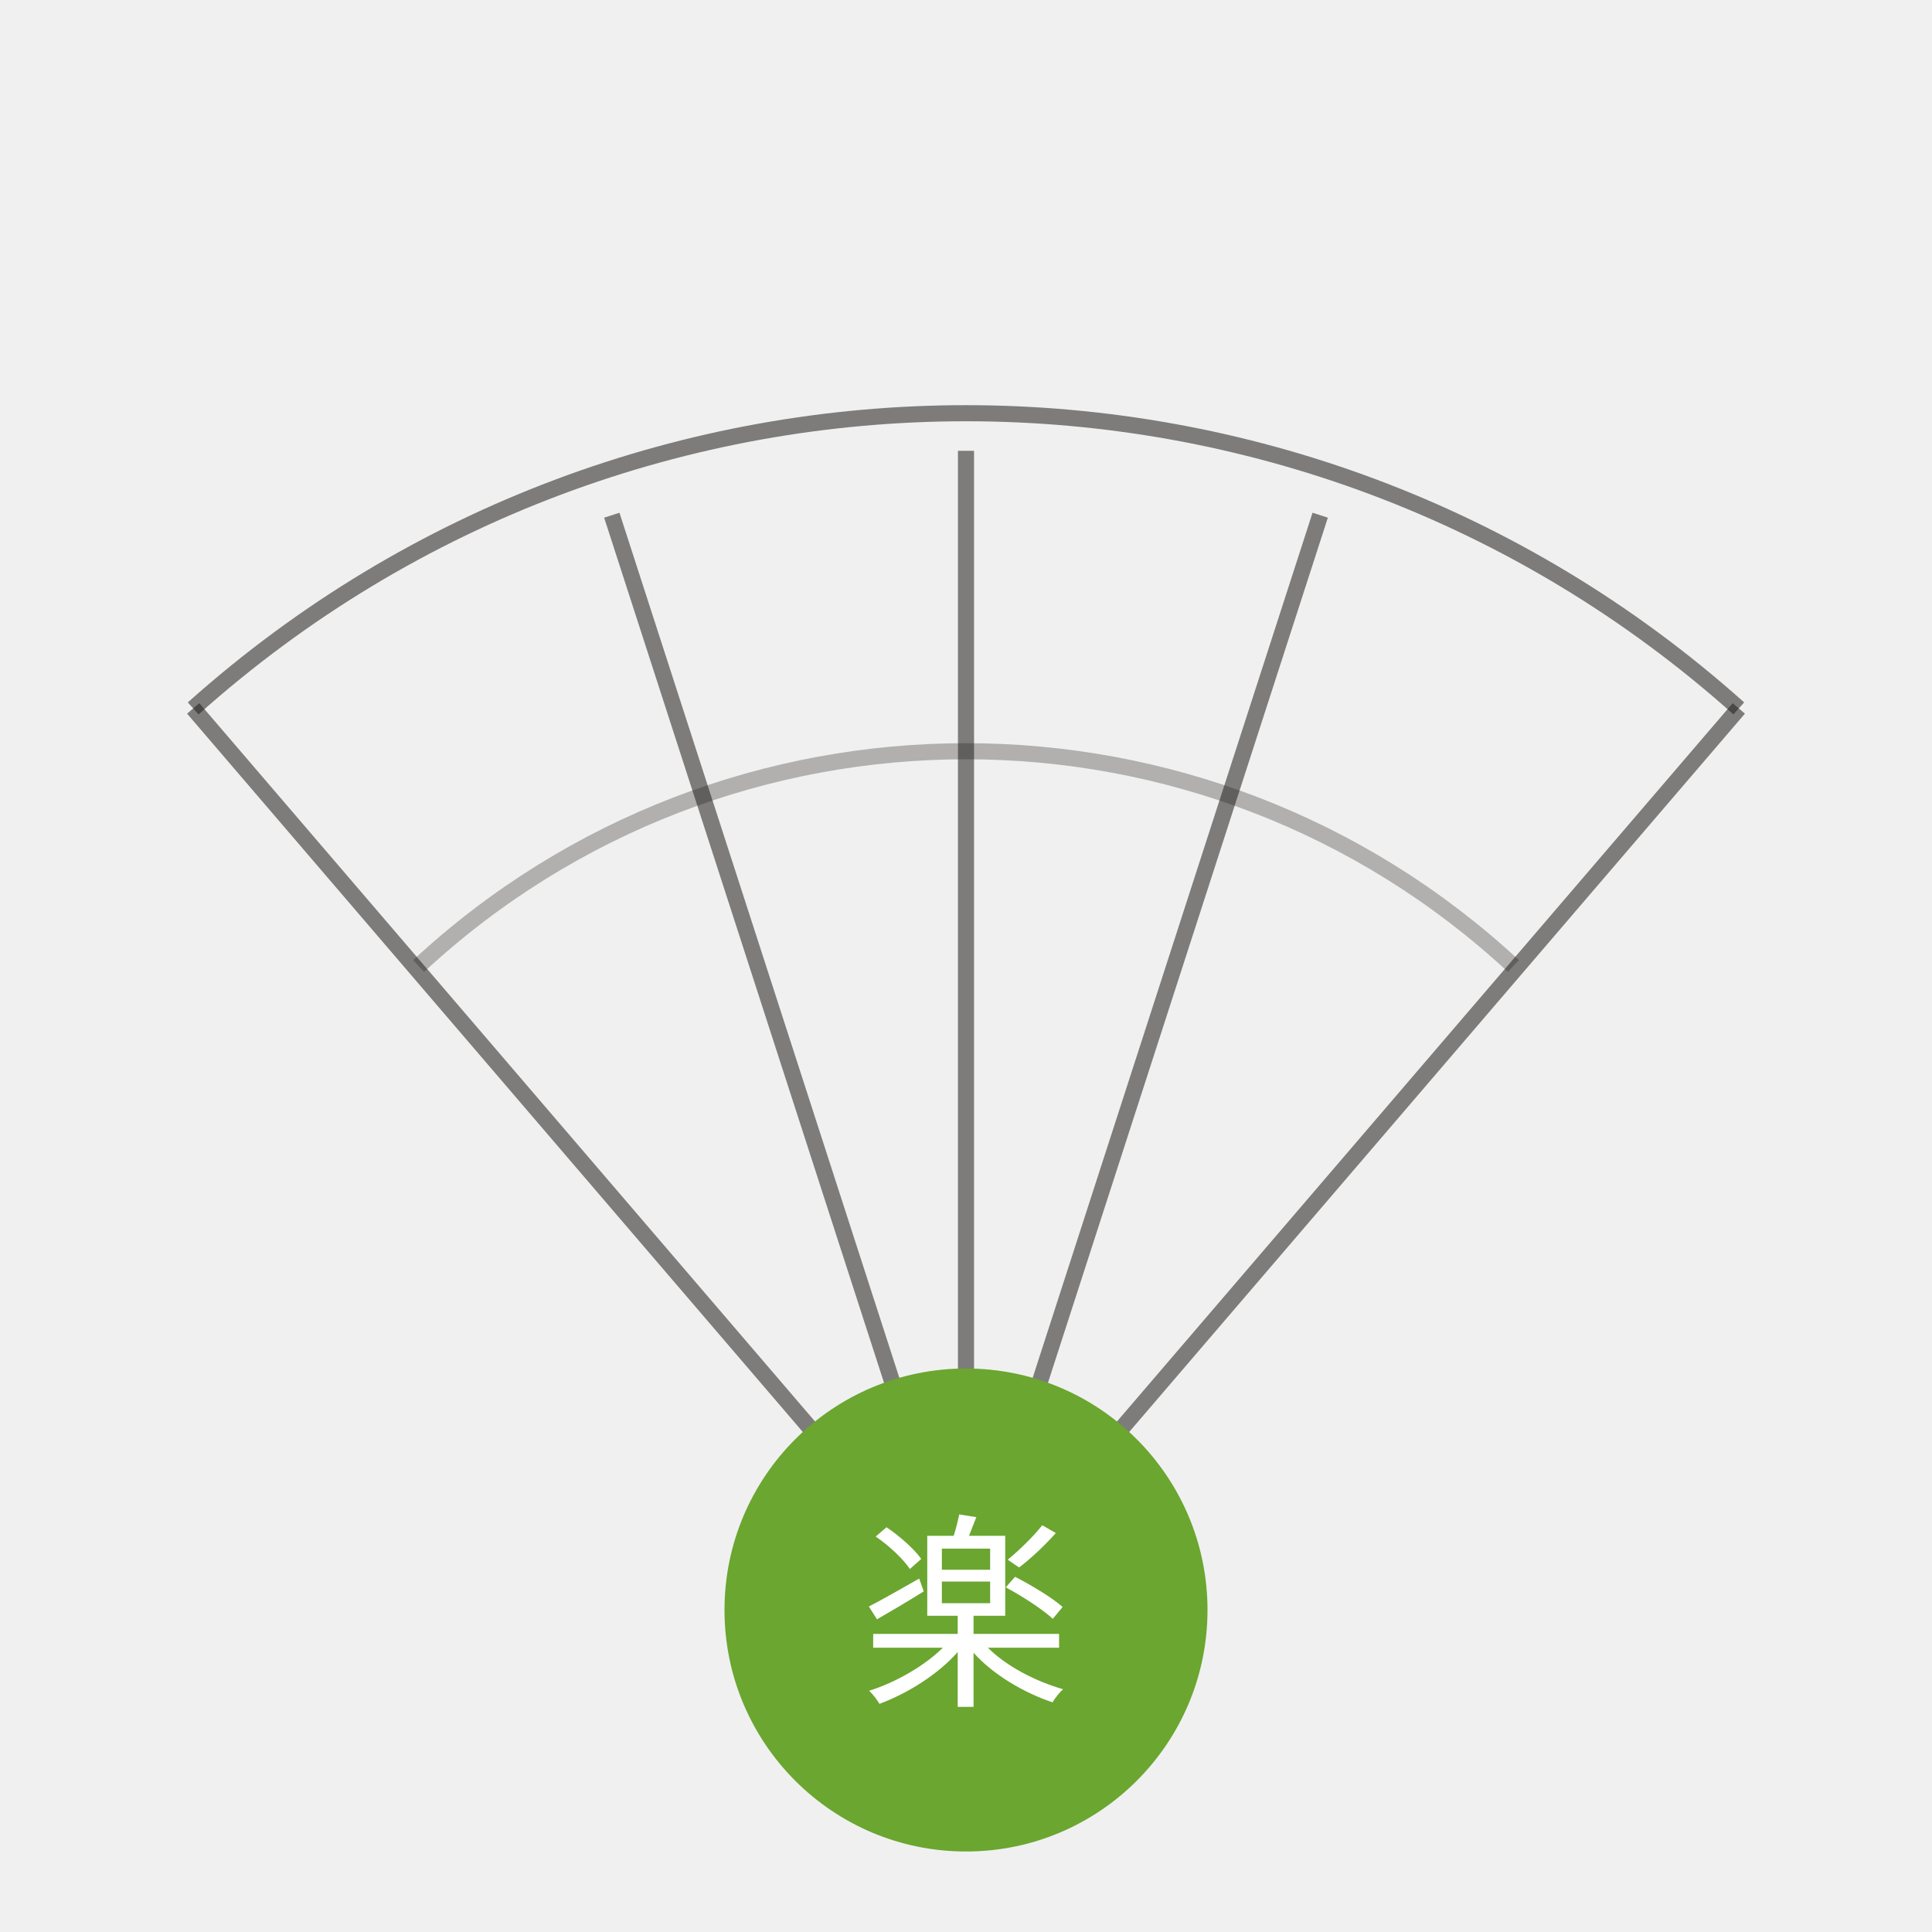
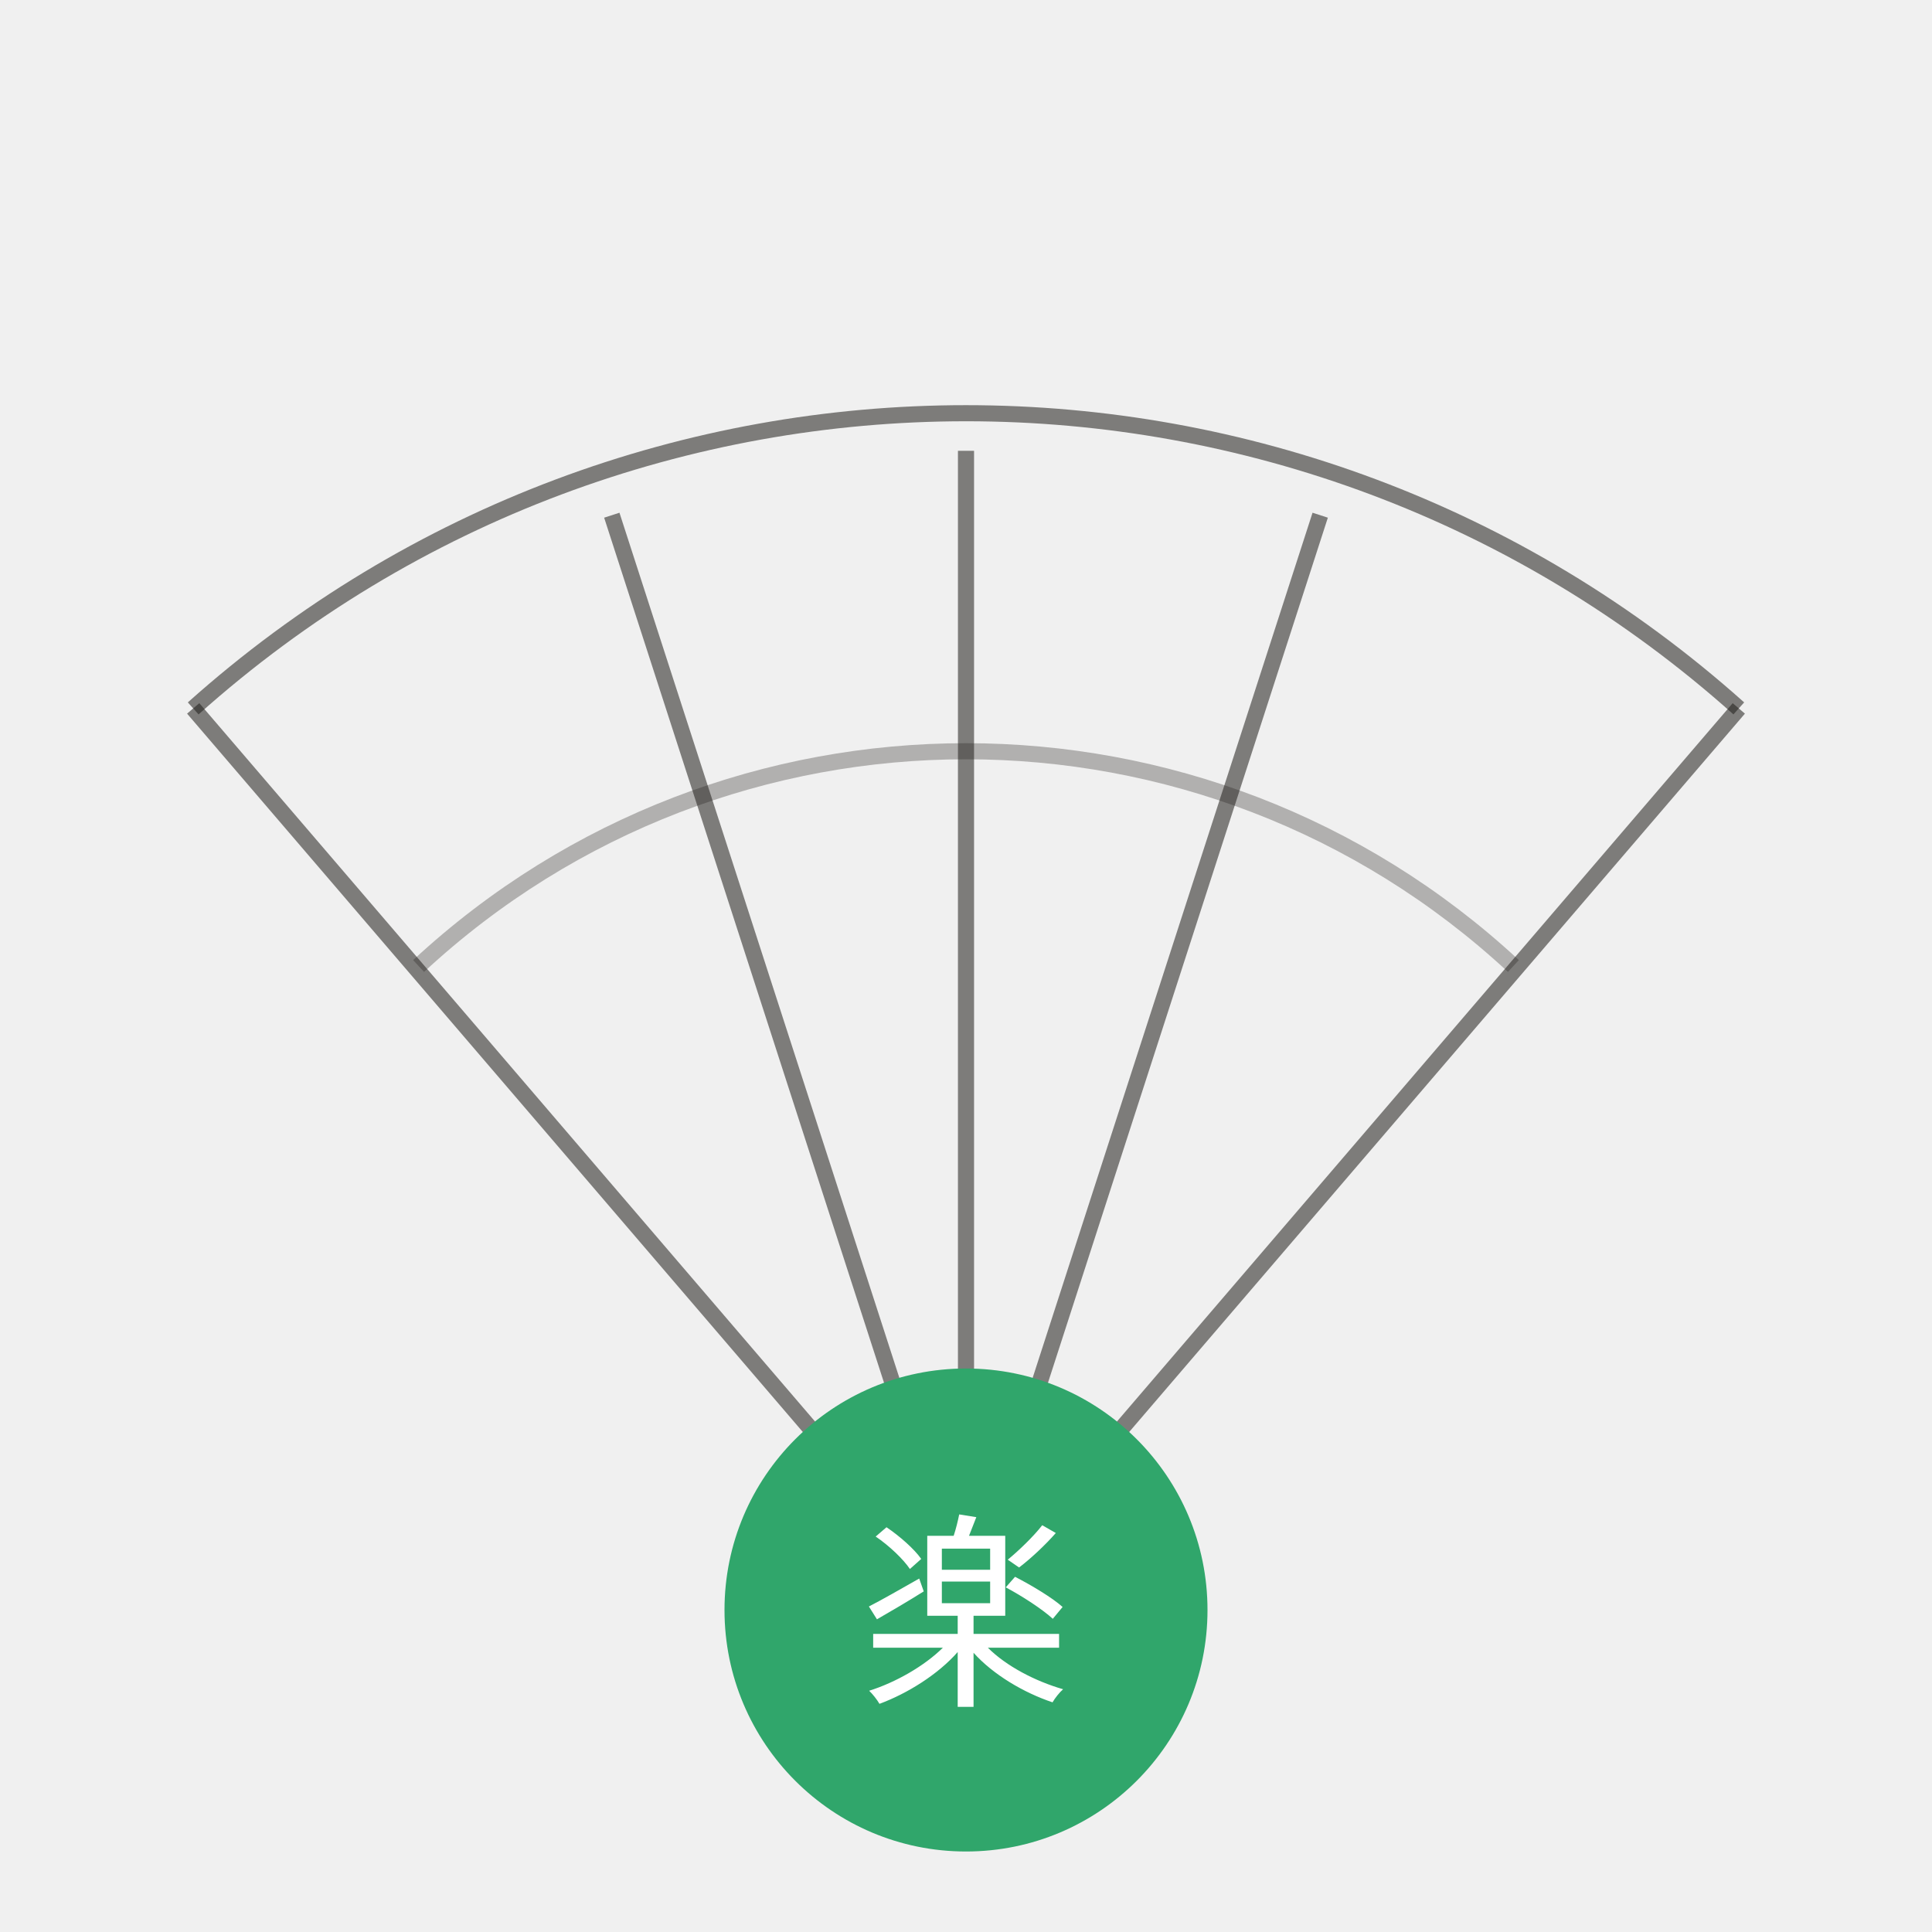
- <svg xmlns="http://www.w3.org/2000/svg" viewBox="0 0 120 120" width="120" height="120" role="img" data-surface="dgt" data-date="2026-10-18">
+ <svg xmlns="http://www.w3.org/2000/svg" viewBox="0 0 120 120" width="120" height="120" role="img" data-surface="dgt" data-date="2026-10-19">
  <g stroke="#1F1D1A" stroke-opacity="0.55" stroke-width="1" fill="none">
    <path d="M 60 100 L 12 44" />
    <path d="M 60 100 L 38 32" />
    <path d="M 60 100 L 60 28" />
    <path d="M 60 100 L 82 32" />
    <path d="M 60 100 L 108 44" />
    <path d="M 12 44 A 72 72 0 0 1 108 44" />
    <path d="M 26 60 A 50 50 0 0 1 94 60" stroke-opacity="0.3" />
  </g>
-   <circle id="keystone" cx="60" cy="100" r="15" fill="#6BA630" />
+   <circle id="keystone" cx="60" cy="100" r="15" fill="#30A66B" />
  <text x="60" y="105" text-anchor="middle" font-family="serif" font-size="13" fill="#FFFFFF">楽</text>
</svg>
